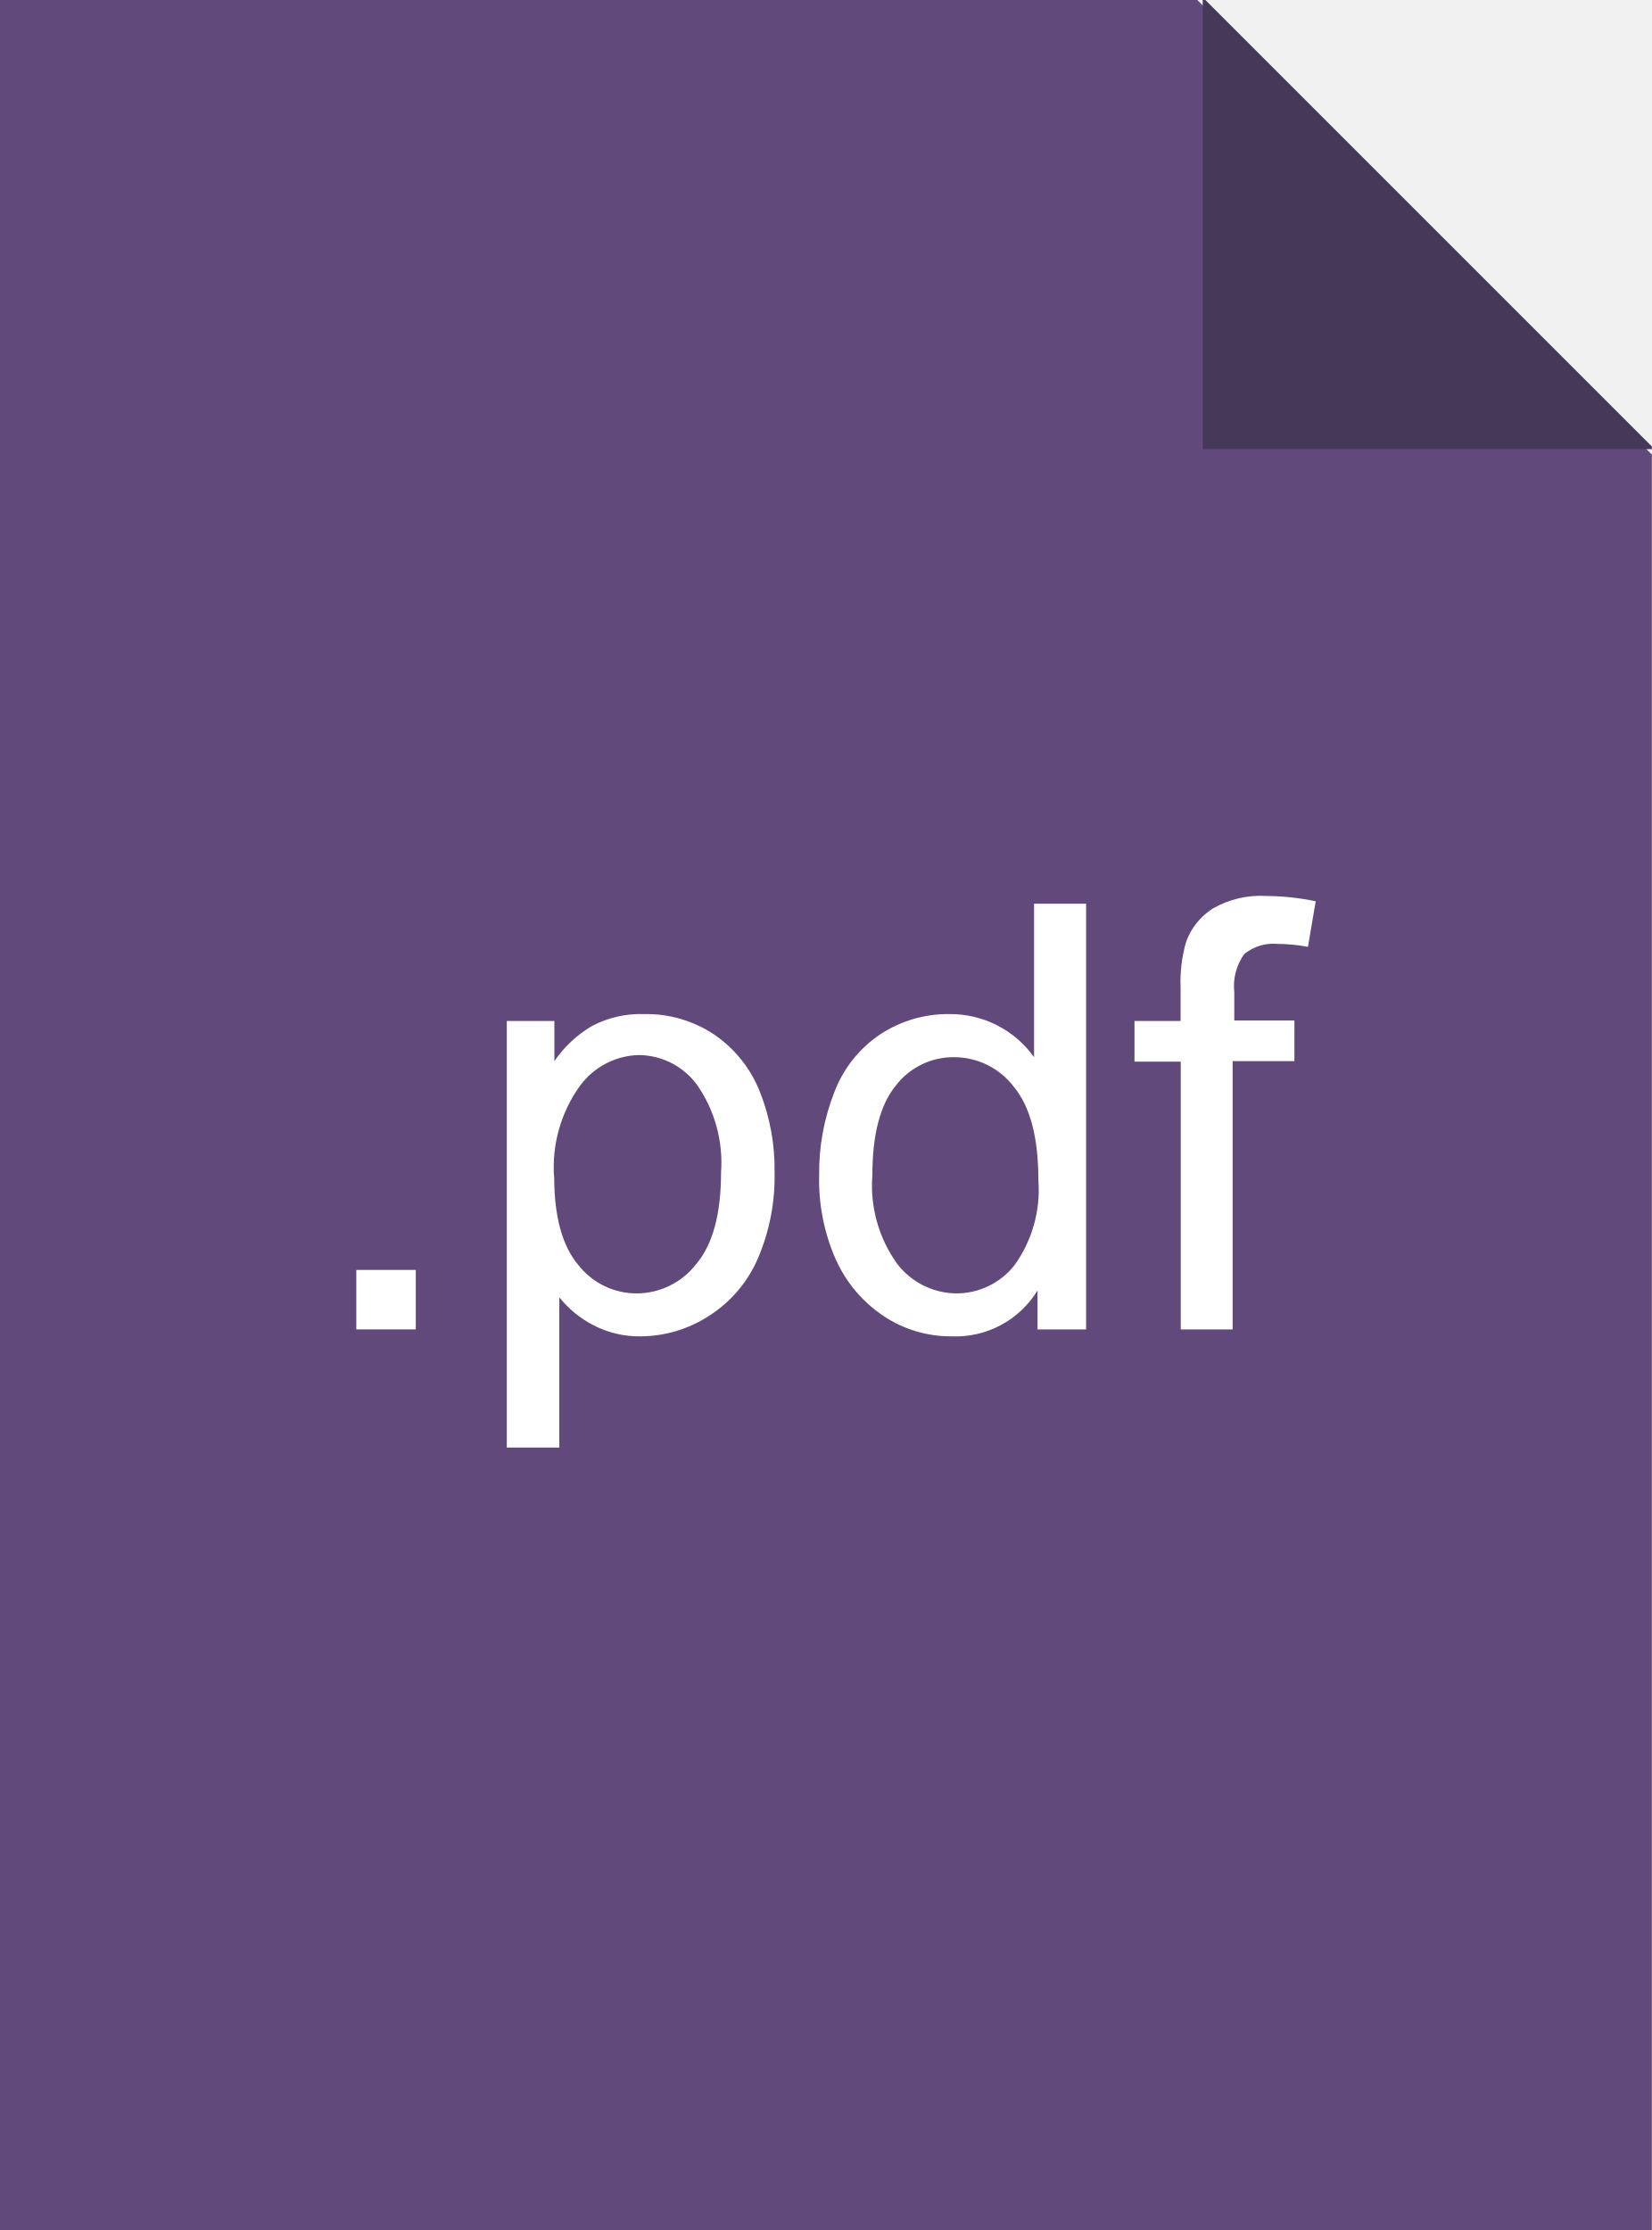
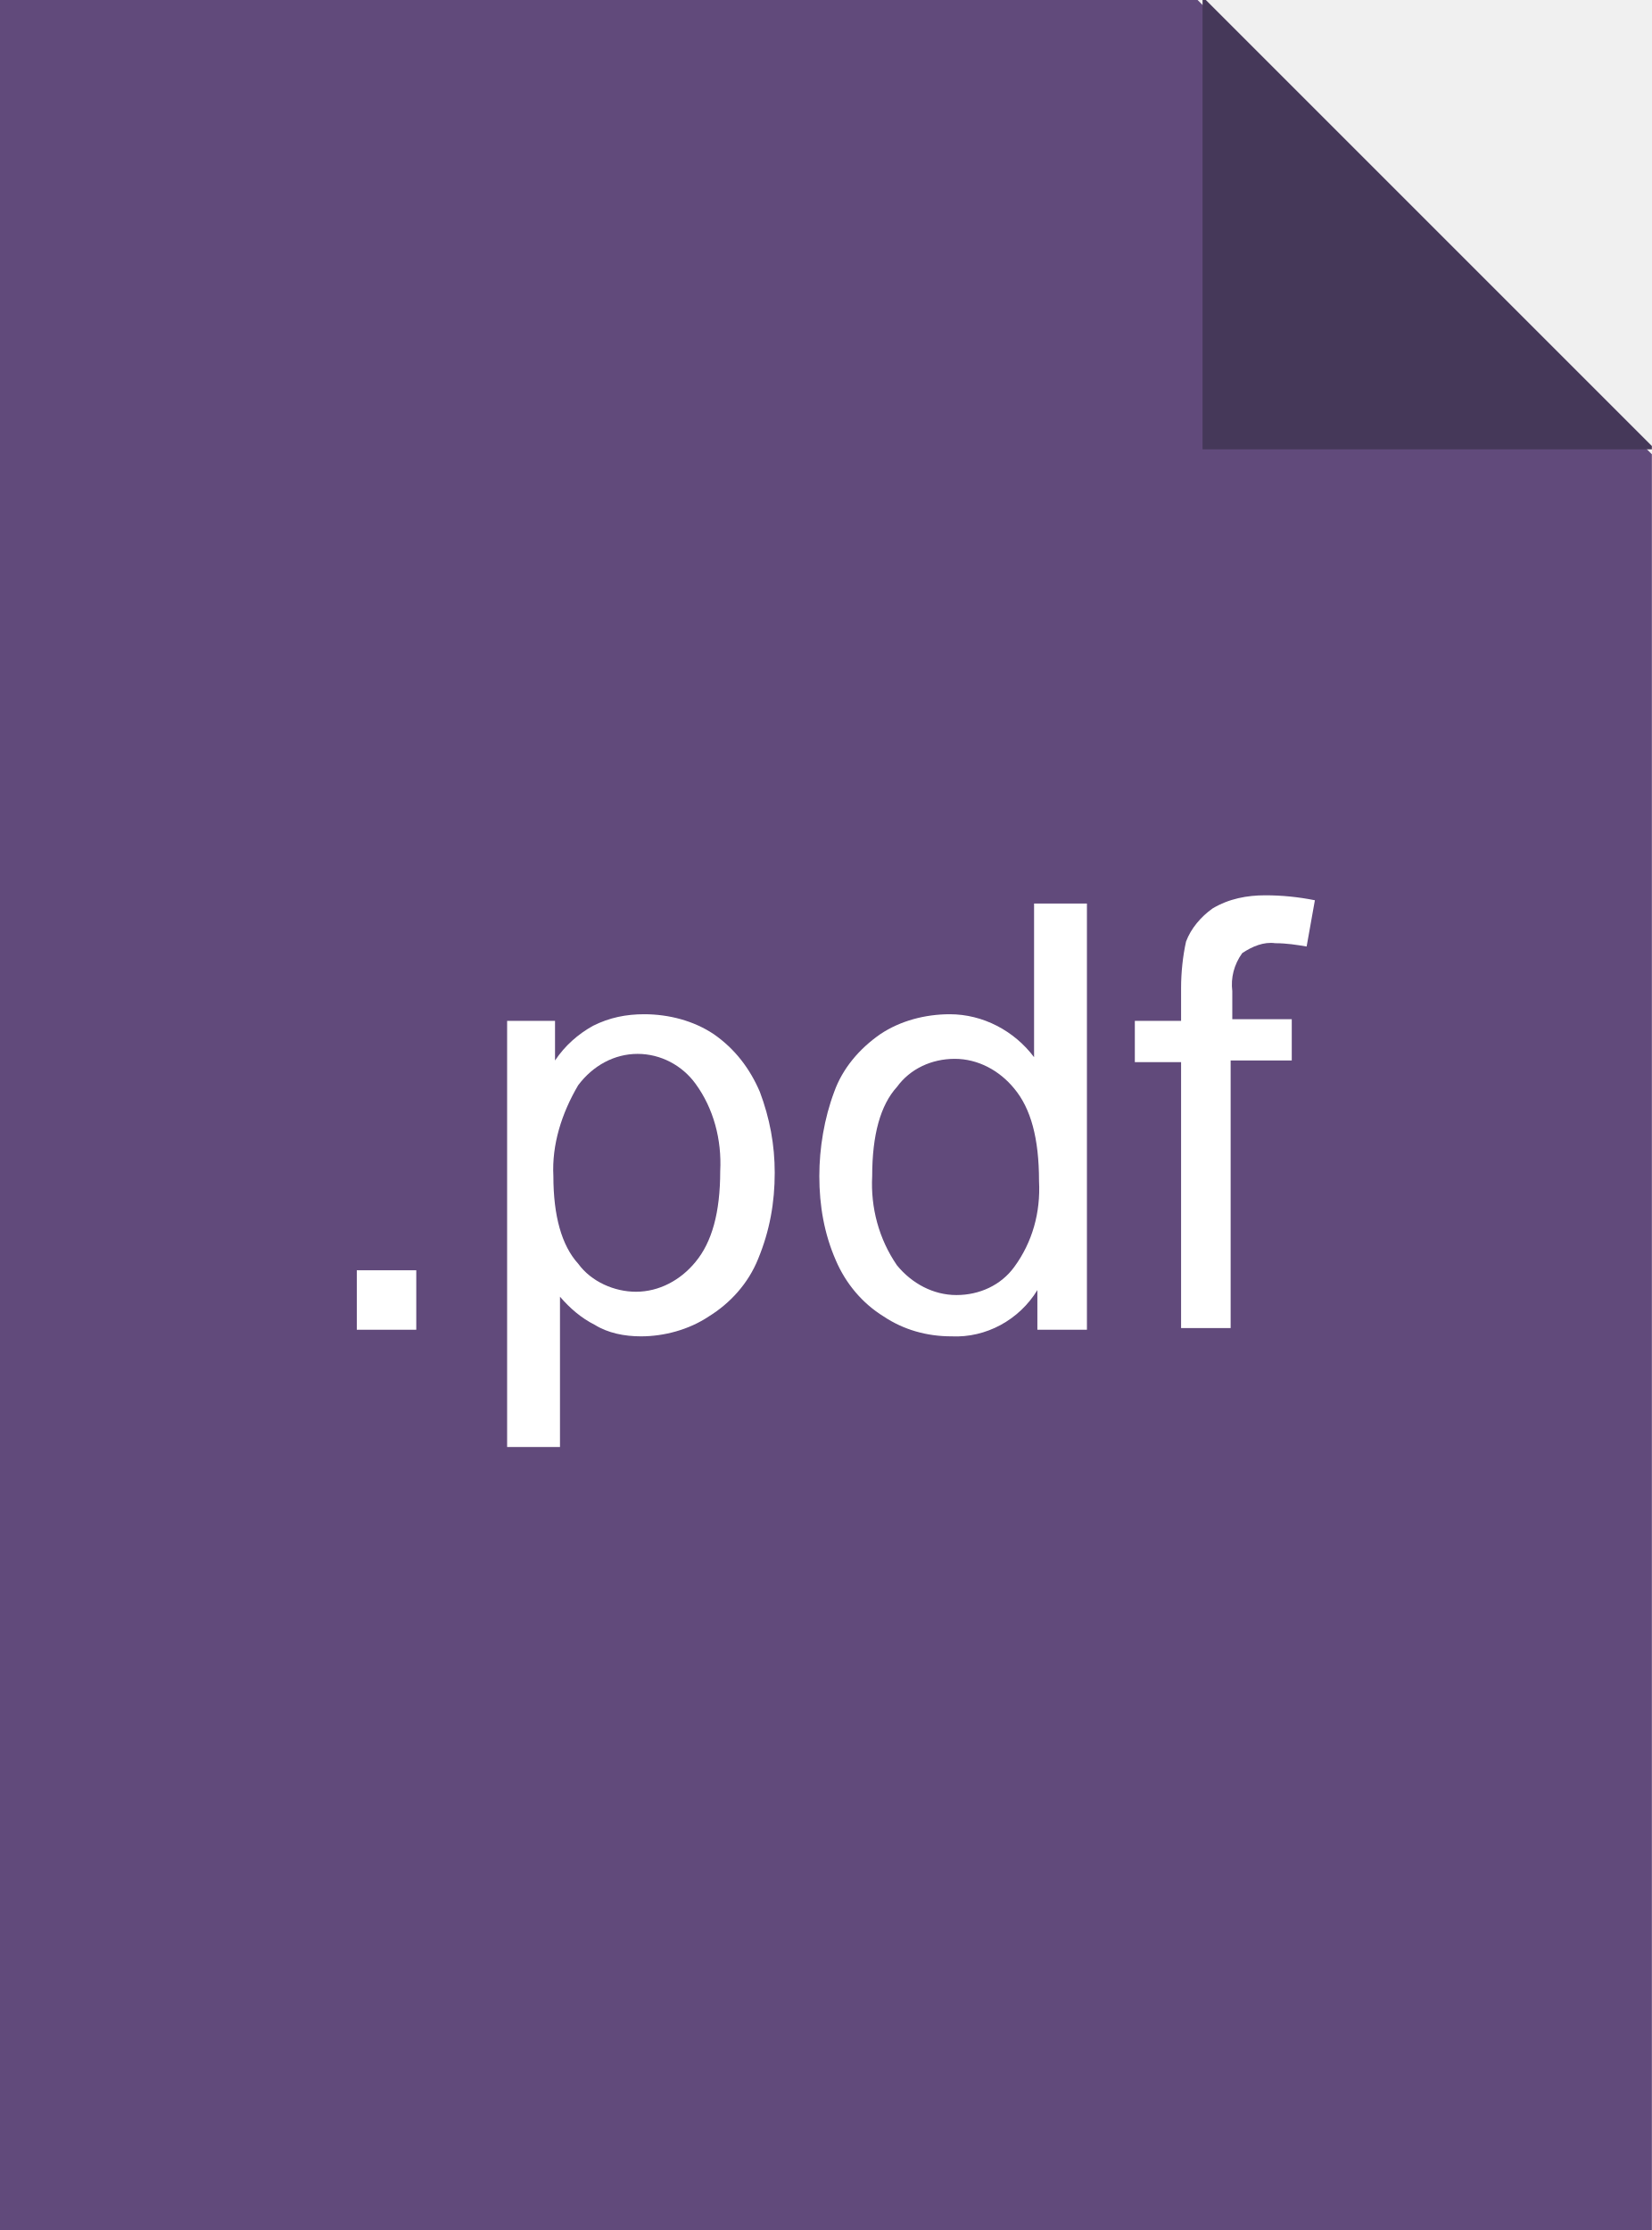
- <svg xmlns="http://www.w3.org/2000/svg" viewBox="0 0 100 135">
-   <defs>
-     <style>.cls-1{fill:#614a7b;}.cls-2{fill:#453859;}.cls-3{fill:#fff;}</style>
-   </defs>
+ <svg xmlns="http://www.w3.org/2000/svg" version="1.1" id="paper" x="0px" y="0px" viewBox="0 0 100 135" style="enable-background:new 0 0 100 135;" xml:space="preserve">
+   <style type="text/css">
+ 	.st0{fill:#614A7B;}
+ 	.st1{fill:#453859;}
+ 	.st2{fill:#FFFFFF;}
+ </style>
  <g id="sheet">
-     <polygon class="cls-1" points="0 0 0 135 100 135 100 27.52 72.48 0 0 0" />
+     <polygon class="st0" points="0,0 0,135 100,135 100,27.5 72.5,0  " />
  </g>
  <g id="corner">
-     <polygon class="cls-2" points="72.97 0 72.81 0 72.81 27.19 100 27.19 100 27.03 72.97 0" />
+     <polygon class="st1" points="73,0 72.8,0 72.8,27.2 100,27.2 100,27  " />
  </g>
-   <g id="title">
-     <path class="cls-3" d="M21.57,80.48v-3.6h3.6v3.6Z" />
-     <path class="cls-3" d="M30.68,87.63V61.81h2.88v2.43a7.11,7.11,0,0,1,2.3-2.14A6.33,6.33,0,0,1,39,61.39a7.38,7.38,0,0,1,4.22,1.23A7.55,7.55,0,0,1,46,66.09,12.67,12.67,0,0,1,46.89,71a12.48,12.48,0,0,1-1,5.16,7.75,7.75,0,0,1-3,3.52,7.67,7.67,0,0,1-4.12,1.22,6,6,0,0,1-2.84-.67,6.46,6.46,0,0,1-2.07-1.69v9.09Zm2.87-16.38q0,3.6,1.46,5.33a4.47,4.47,0,0,0,3.53,1.72,4.57,4.57,0,0,0,3.61-1.78q1.5-1.78,1.5-5.53a8.25,8.25,0,0,0-1.47-5.34,4.42,4.42,0,0,0-3.51-1.78,4.56,4.56,0,0,0-3.58,1.89A8.45,8.45,0,0,0,33.54,71.25Z" />
-     <path class="cls-3" d="M62.81,80.48V78.12a5.81,5.81,0,0,1-5.22,2.78,7.32,7.32,0,0,1-4.1-1.23,8.09,8.09,0,0,1-2.9-3.44,11.88,11.88,0,0,1-1-5.07,13.27,13.27,0,0,1,.93-5.07,7.35,7.35,0,0,1,2.79-3.49,7.47,7.47,0,0,1,4.17-1.21A6.23,6.23,0,0,1,62.6,64V54.71h3.15V80.48Zm-10-9.32a8.11,8.11,0,0,0,1.51,5.36,4.56,4.56,0,0,0,3.57,1.78,4.47,4.47,0,0,0,3.52-1.7,7.82,7.82,0,0,0,1.45-5.18q0-3.83-1.48-5.62A4.54,4.54,0,0,0,57.75,64a4.38,4.38,0,0,0-3.52,1.72Q52.81,67.45,52.81,71.16Z" />
-     <path class="cls-3" d="M71.48,80.48V64.27H68.68V61.81h2.79v-2A8.7,8.7,0,0,1,71.81,57a4,4,0,0,1,1.61-2,5.8,5.8,0,0,1,3.23-.76,15.49,15.49,0,0,1,3,.32l-.47,2.76a10.62,10.62,0,0,0-1.86-.18,2.77,2.77,0,0,0-2,.62,3.33,3.33,0,0,0-.6,2.3v1.72h3.64v2.46H74.62V80.48Z" />
+   <g id="pdf_label">
+     <path class="st2" d="M21.6,80.5v-3.6h3.6v3.6H21.6z" />
+     <path class="st2" d="M30.7,87.6V61.8h2.9v2.4c0.6-0.9,1.4-1.6,2.3-2.1c1-0.5,2-0.7,3.1-0.7c1.5,0,3,0.4,4.2,1.2   c1.3,0.9,2.2,2.1,2.8,3.5c0.6,1.6,0.9,3.2,0.9,4.9c0,1.8-0.3,3.5-1,5.2c-0.6,1.5-1.7,2.7-3,3.5c-1.2,0.8-2.7,1.2-4.1,1.2   c-1,0-2-0.2-2.8-0.7c-0.8-0.4-1.5-1-2.1-1.7v9.1H30.7z M33.5,71.2c0,2.4,0.5,4.2,1.5,5.3c0.8,1.1,2.2,1.7,3.5,1.7   c1.4,0,2.7-0.7,3.6-1.8c1-1.2,1.5-3,1.5-5.5c0.1-1.9-0.4-3.8-1.5-5.3c-0.8-1.1-2.1-1.8-3.5-1.8s-2.7,0.7-3.6,1.9   C34,67.4,33.4,69.3,33.5,71.2L33.5,71.2z" />
+     <path class="st2" d="M62.8,80.5v-2.4c-1.1,1.8-3.1,2.9-5.2,2.8c-1.5,0-2.9-0.4-4.1-1.2c-1.3-0.8-2.3-2-2.9-3.4   c-0.7-1.6-1-3.3-1-5.1c0-1.7,0.3-3.5,0.9-5.1c0.5-1.4,1.5-2.6,2.8-3.5c1.2-0.8,2.7-1.2,4.2-1.2c2,0,3.9,1,5.1,2.6v-9.3h3.2v25.8   C65.8,80.5,62.8,80.5,62.8,80.5z M52.8,71.2c-0.1,1.9,0.4,3.8,1.5,5.4c0.9,1.1,2.2,1.8,3.6,1.8c1.4,0,2.7-0.6,3.5-1.7   c1.1-1.5,1.6-3.3,1.5-5.2c0-2.6-0.5-4.4-1.5-5.6c-0.9-1.1-2.2-1.8-3.6-1.8c-1.4,0-2.7,0.6-3.5,1.7C53.3,66.9,52.8,68.7,52.8,71.2z" />
+     <path class="st2" d="M71.5,80.5V64.3h-2.8v-2.5h2.8v-2c0-0.9,0.1-1.9,0.3-2.8c0.3-0.8,0.9-1.5,1.6-2c1-0.6,2.1-0.8,3.2-0.8   c1,0,2,0.1,3,0.3l-0.5,2.8c-0.6-0.1-1.2-0.2-1.9-0.2c-0.7-0.1-1.4,0.2-2,0.6c-0.5,0.7-0.7,1.5-0.6,2.3v1.7h3.6v2.5h-3.7v16.2h-3   V80.5z" />
  </g>
</svg>
